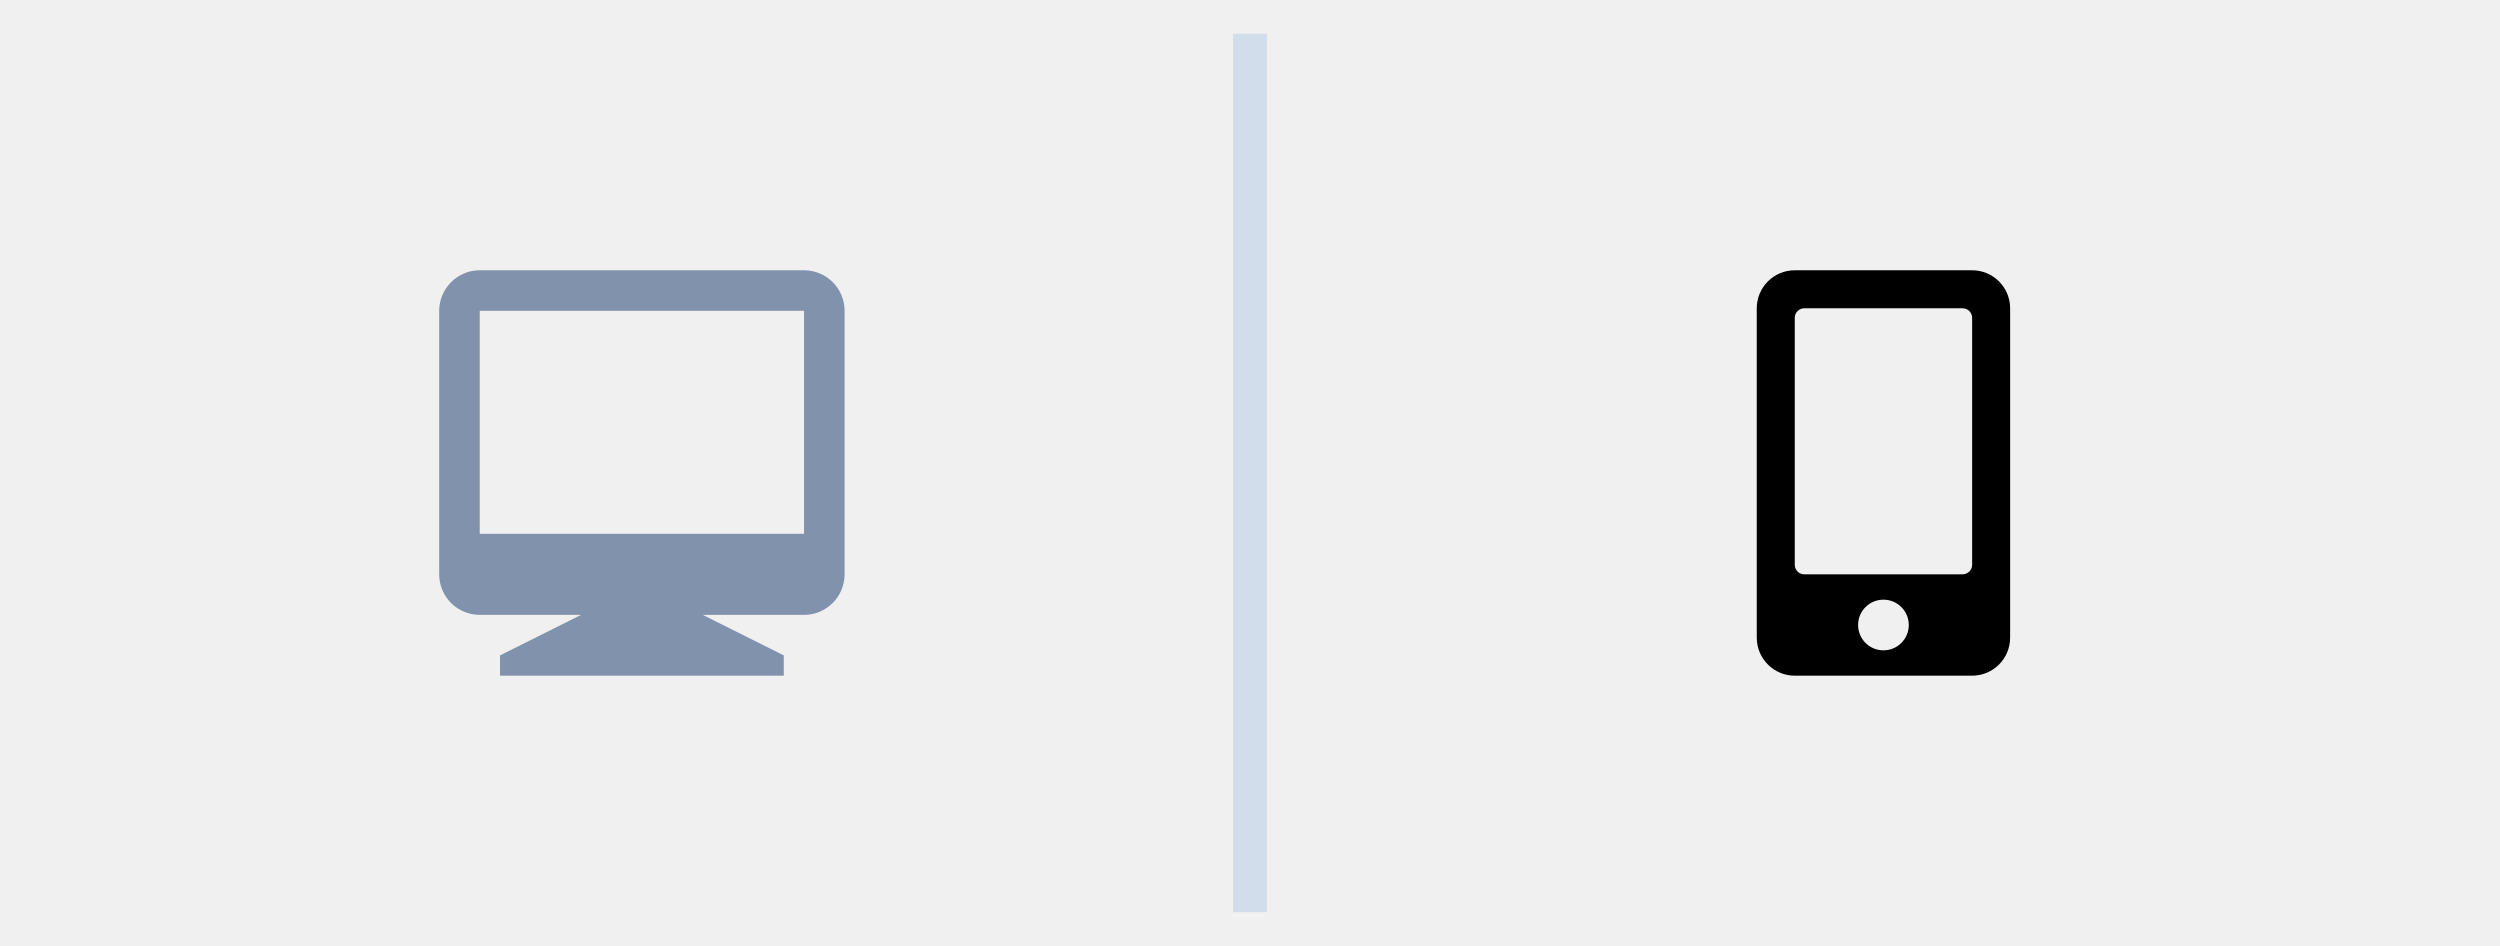
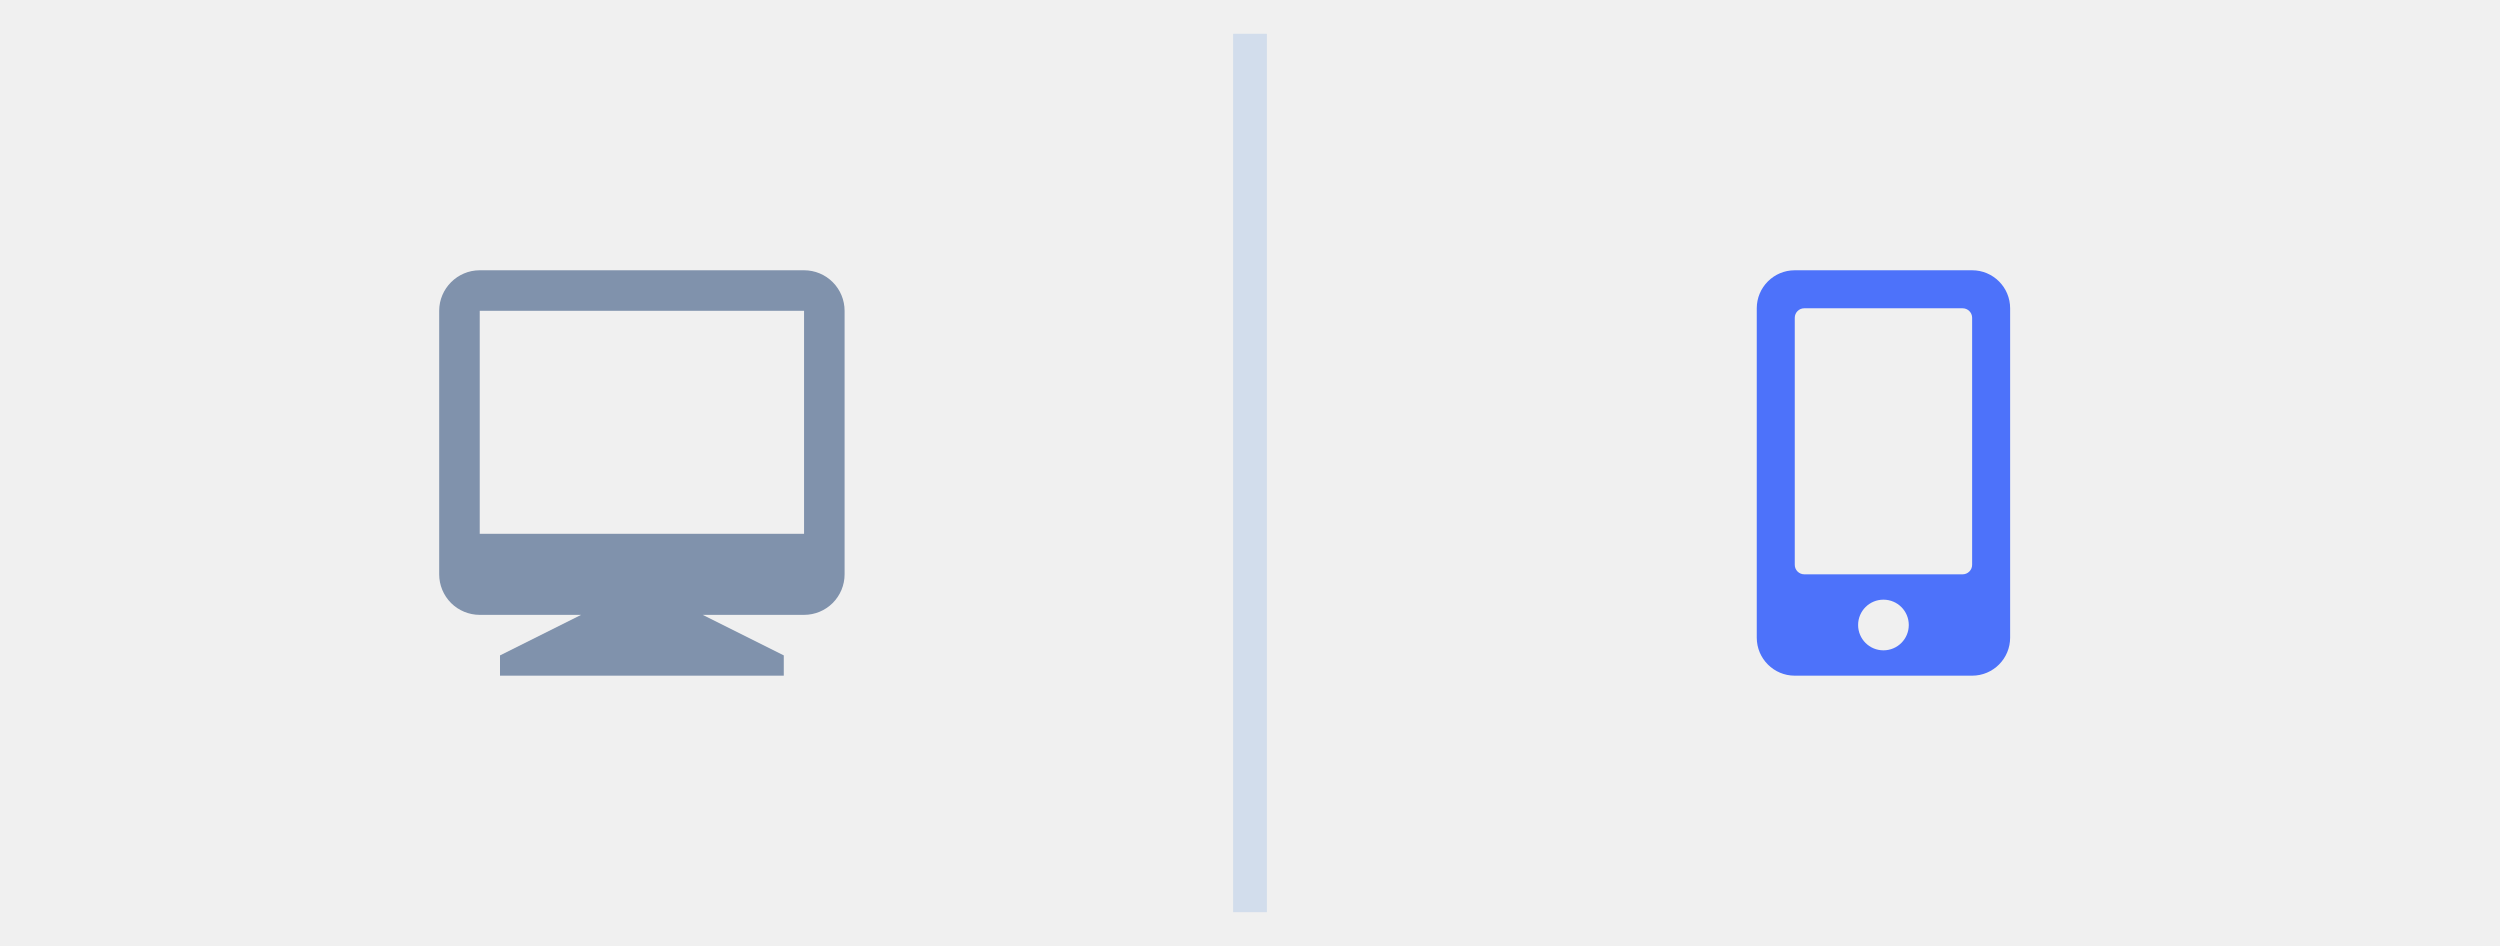
<svg xmlns="http://www.w3.org/2000/svg" width="74" height="28" viewBox="0 0 74 28" fill="none">
  <g clipPath="url(#clip0_392_5486)">
-     <path d="M58.375 8H53.125C52.504 8 52 8.504 52 9.125V18.875C52 19.496 52.504 20 53.125 20H58.375C58.996 20 59.5 19.496 59.5 18.875V9.125C59.5 8.504 58.996 8 58.375 8ZM55.75 19.25C55.335 19.25 55 18.915 55 18.5C55 18.085 55.335 17.75 55.75 17.75C56.165 17.75 56.5 18.085 56.5 18.5C56.5 18.915 56.165 19.25 55.75 19.25ZM58.375 16.719C58.375 16.873 58.248 17 58.094 17H53.406C53.252 17 53.125 16.873 53.125 16.719V9.406C53.125 9.252 53.252 9.125 53.406 9.125H58.094C58.248 9.125 58.375 9.252 58.375 9.406V16.719Z" fill="currentColor" />
+     <path d="M58.375 8H53.125C52.504 8 52 8.504 52 9.125V18.875C52 19.496 52.504 20 53.125 20H58.375C58.996 20 59.5 19.496 59.5 18.875V9.125C59.5 8.504 58.996 8 58.375 8ZM55.75 19.25C55.335 19.25 55 18.915 55 18.5C55 18.085 55.335 17.75 55.75 17.75C56.165 17.75 56.5 18.085 56.5 18.5C56.5 18.915 56.165 19.25 55.75 19.25ZM58.375 16.719C58.375 16.873 58.248 17 58.094 17H53.406C53.252 17 53.125 16.873 53.125 16.719V9.406C53.125 9.252 53.252 9.125 53.406 9.125H58.094C58.248 9.125 58.375 9.252 58.375 9.406V16.719Z" fill="#4D72FA" />
  </g>
  <path d="M37 1L37 27" stroke="#D2DDEC" strokeLinecap="round" />
  <path d="M17.2 18.2H14.2C13.882 18.2 13.576 18.074 13.351 17.849C13.126 17.623 13 17.318 13 17V9.2C13 8.54 13.54 8 14.2 8H23.8C24.118 8 24.424 8.126 24.648 8.351C24.874 8.577 25 8.882 25 9.2V17C25 17.318 24.874 17.623 24.648 17.849C24.424 18.074 24.118 18.2 23.8 18.2H20.8L23.2 19.4V20H14.8V19.4L17.2 18.2ZM14.2 9.2V15.8H23.8V9.2H14.2Z" fill="#8092AC" />
  <defs>
    <clipPath id="clip0_392_5486">
      <rect width="7.5" height="12" fill="white" transform="translate(52 8)" />
    </clipPath>
  </defs>
</svg>
